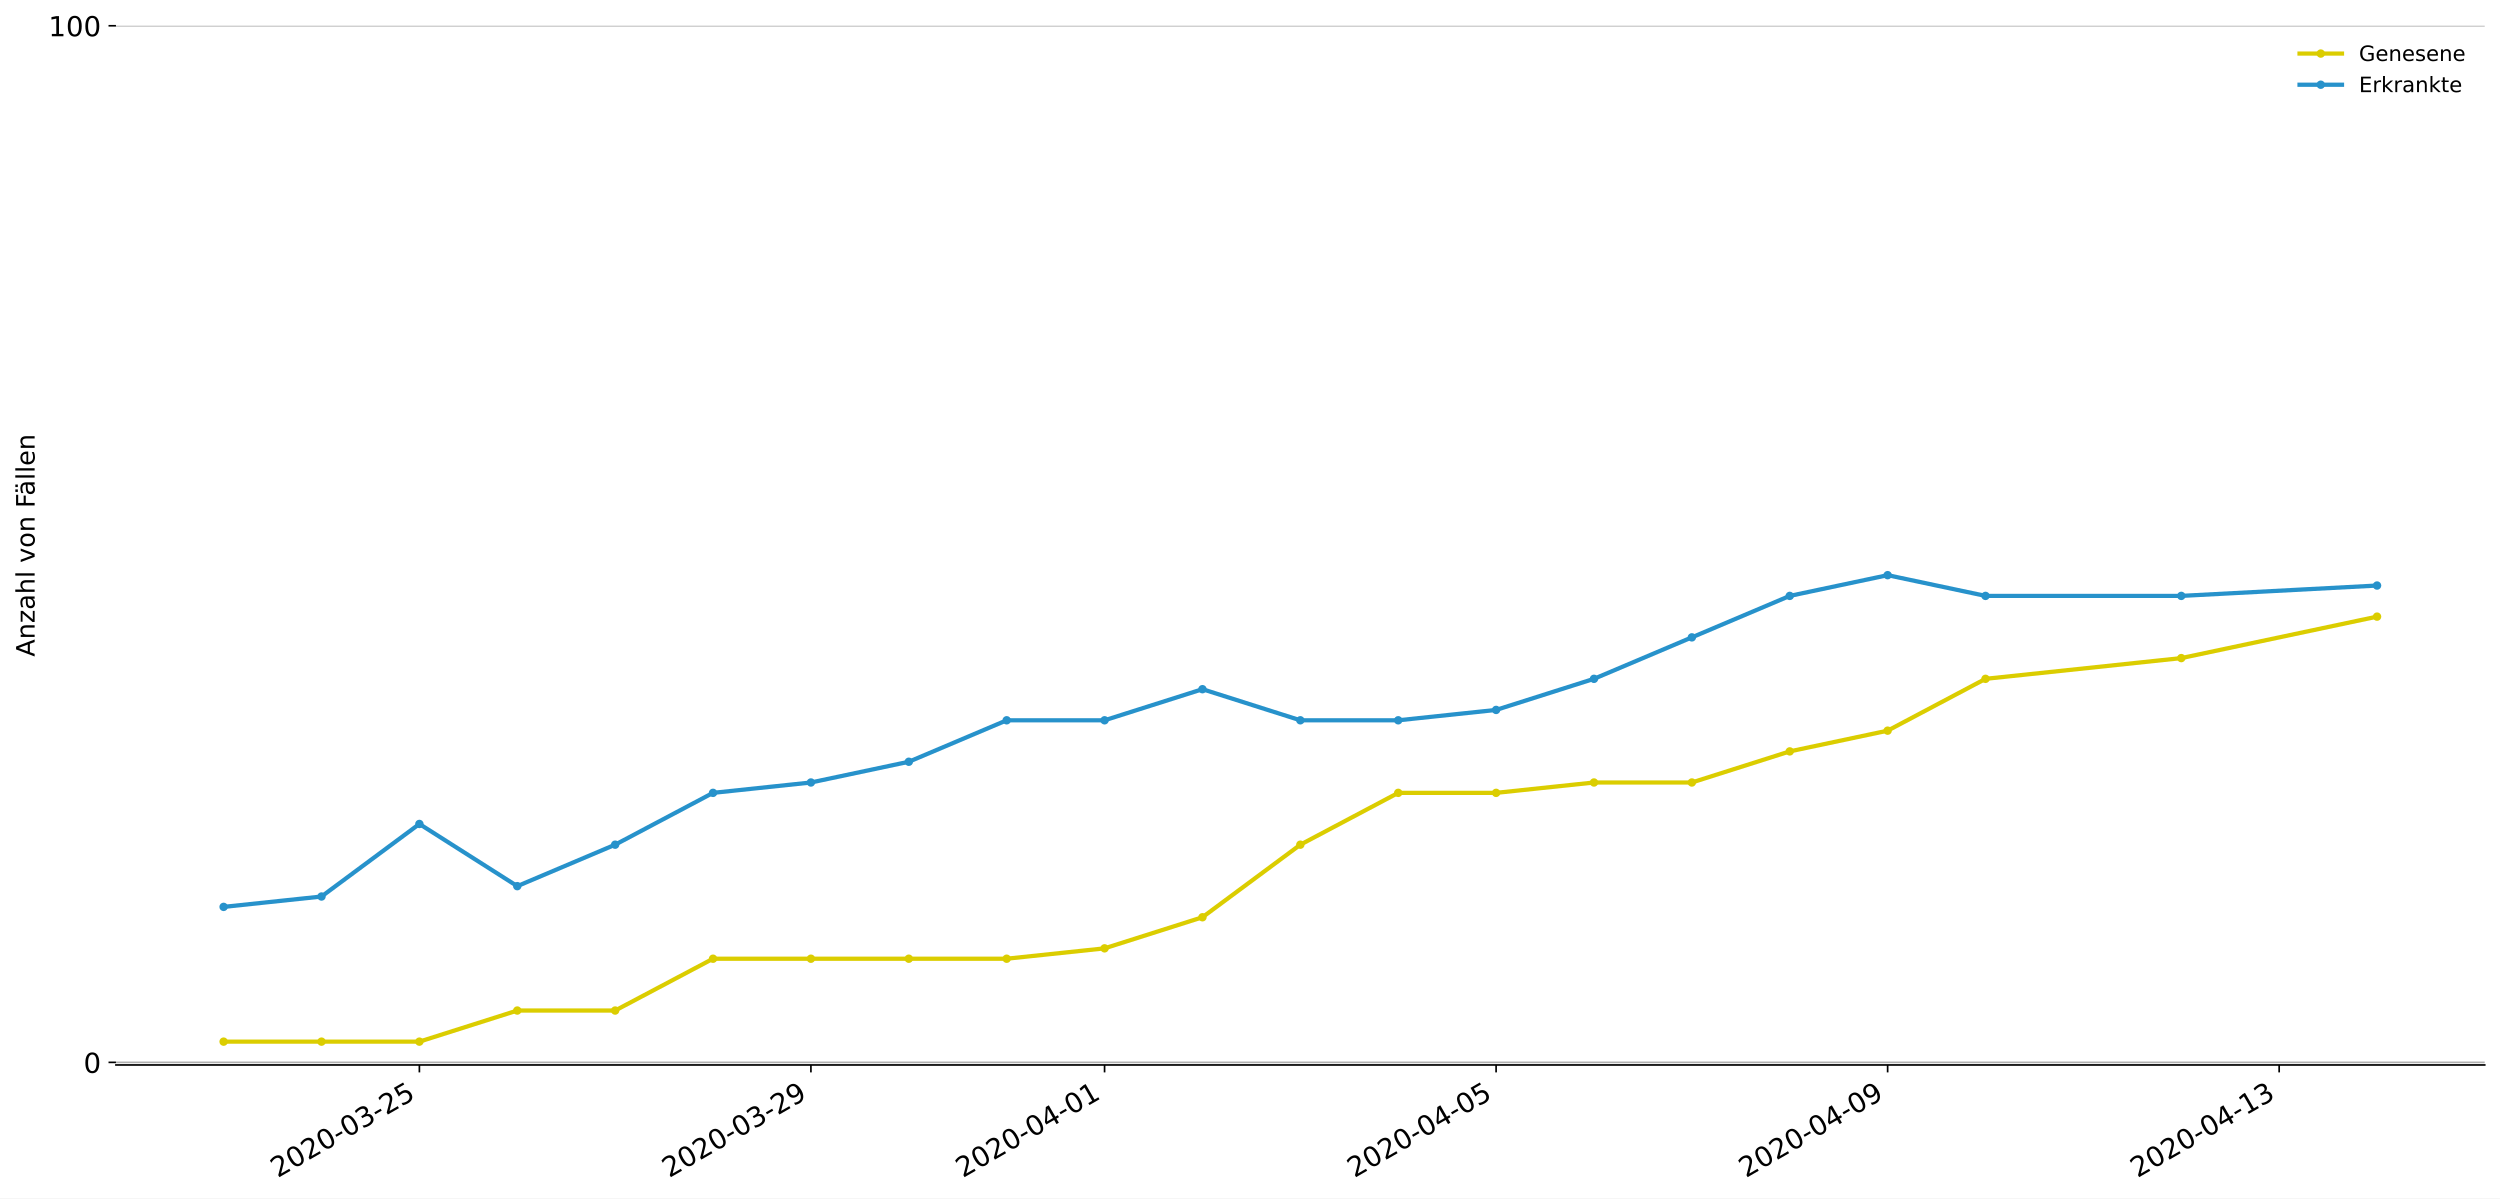
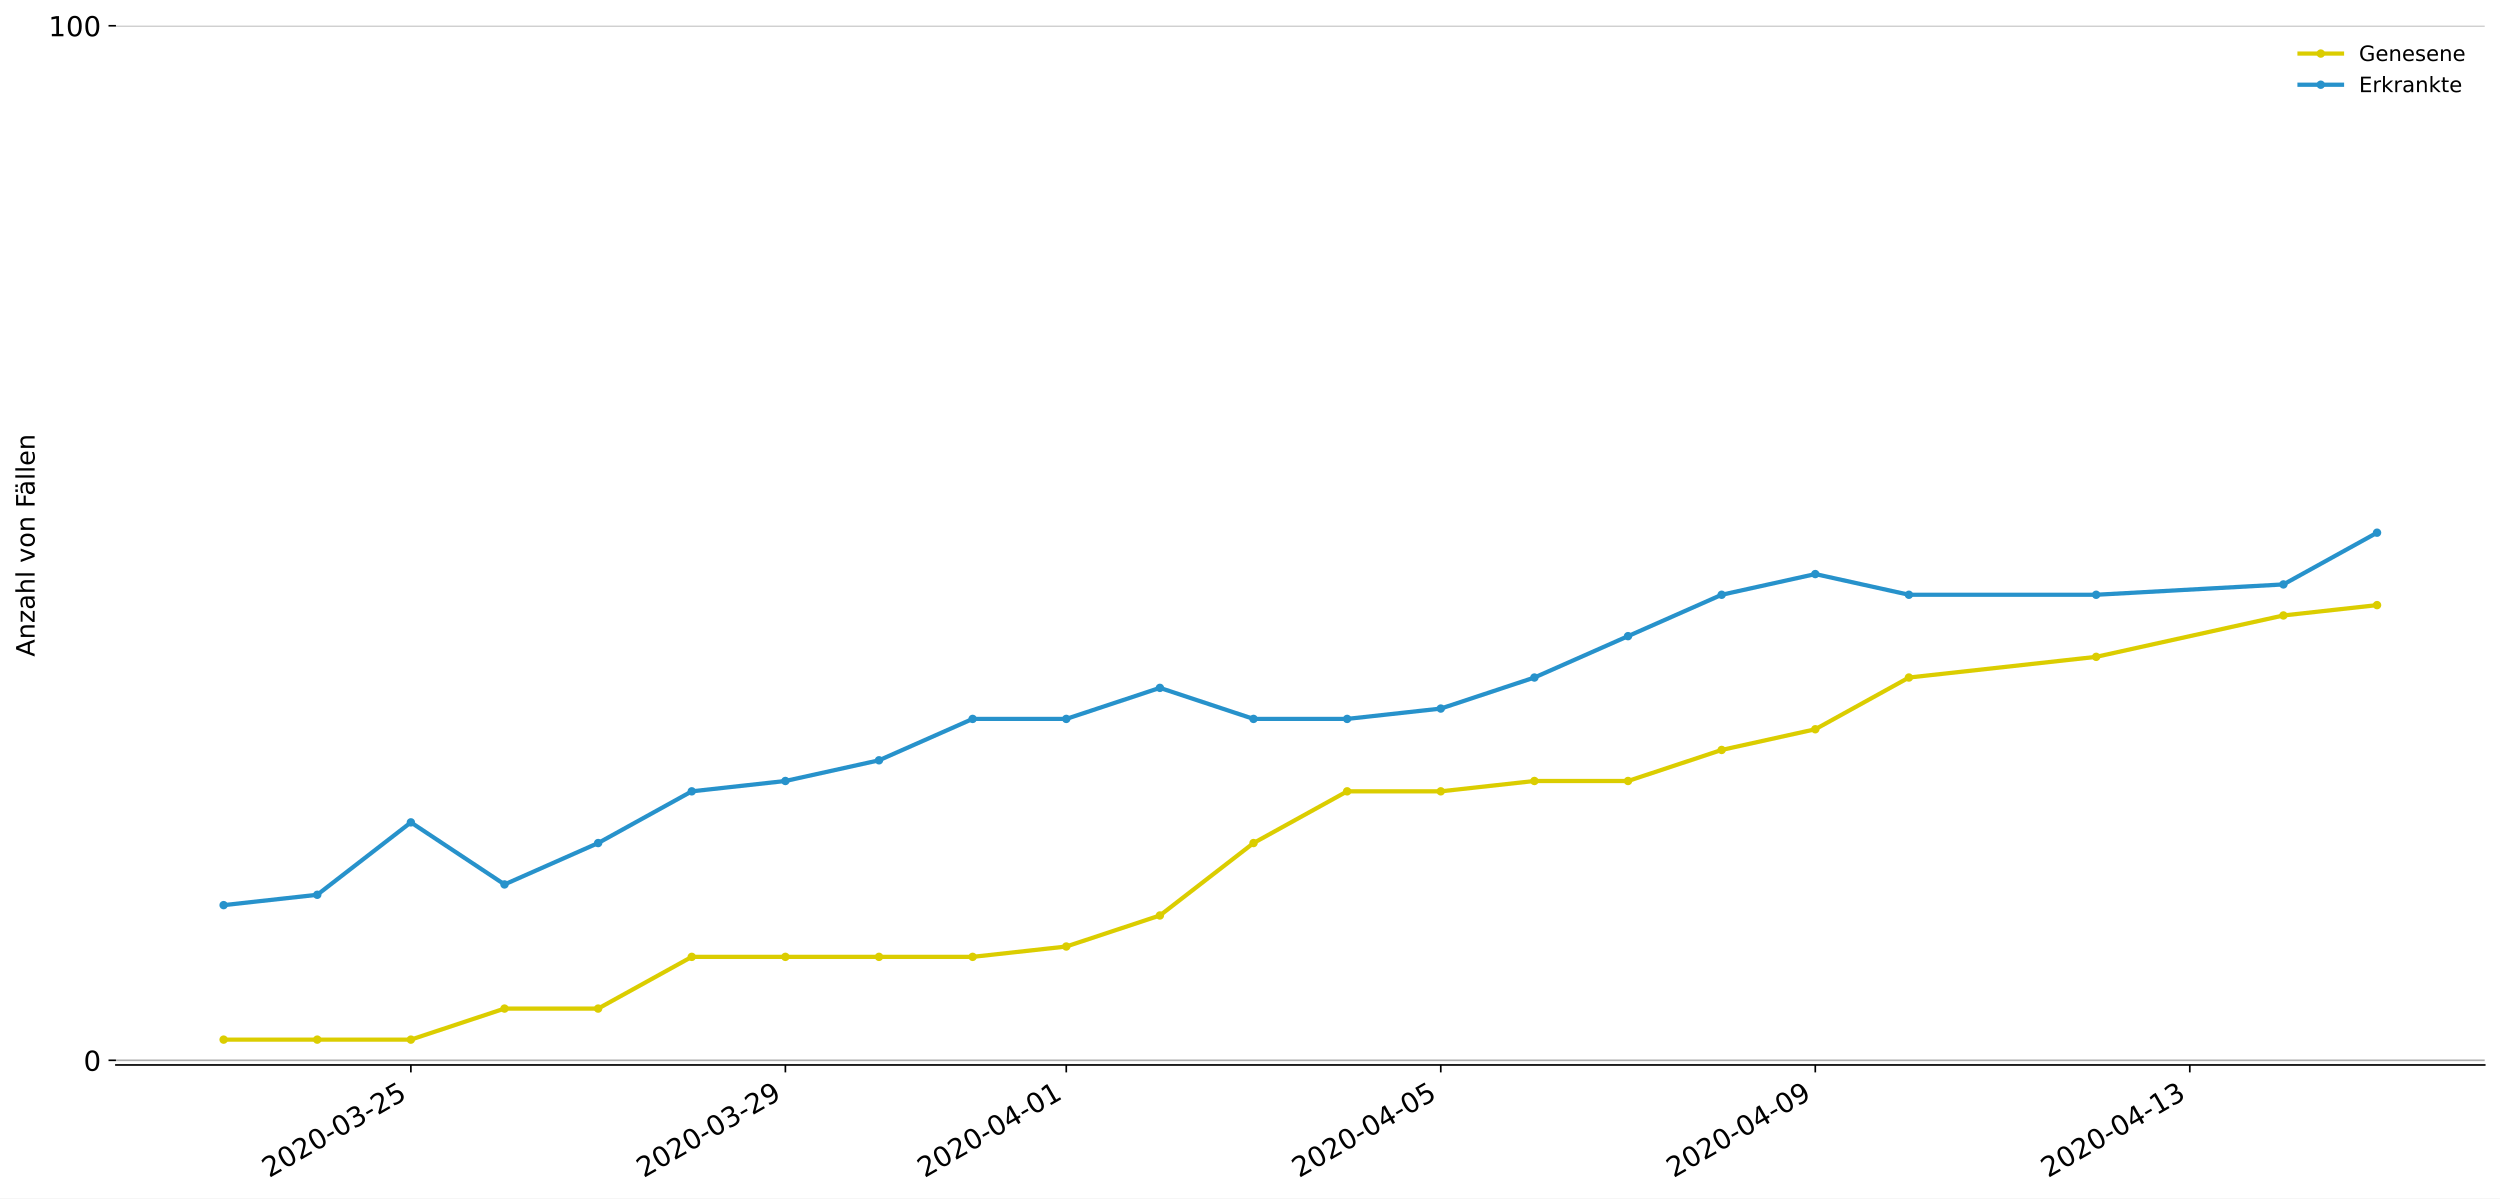
<svg xmlns="http://www.w3.org/2000/svg" xmlns:xlink="http://www.w3.org/1999/xlink" height="564.61pt" version="1.1" viewBox="0 0 1177.828 564.61" width="1177.828pt">
  <defs>
    <style type="text/css">
*{stroke-linecap:butt;stroke-linejoin:round;}
  </style>
  </defs>
  <g id="figure_1">
    <g id="patch_1">
      <path d="M 0 564.61  L 1177.828 564.61  L 1177.828 0  L 0 0  z " style="fill:#ffffff;" />
    </g>
    <g id="axes_1">
      <g id="patch_2">
        <path d="M 54.627 501.739  L 1170.628 501.739  L 1170.628 12.139  L 54.627 12.139  z " style="fill:#ffffff;" />
      </g>
      <g id="matplotlib.axis_1">
        <g id="xtick_1">
          <g id="line2d_1">
            <defs>
-               <path d="M 0 0  L 0 3.5  " id="m1d66652e0c" style="stroke:#000000;stroke-width:0.8;" />
-             </defs>
-             <g>
-               <use style="stroke:#000000;stroke-width:0.8;" x="197.586" xlink:href="#m1d66652e0c" y="501.739" />
+               <path d="M 0 0  L 0 3.5  " id="m21c85e018a" style="stroke:#000000;stroke-width:0.8;" />
+             </defs>
+             <g>
+               <use style="stroke:#000000;stroke-width:0.8;" x="193.576" xlink:href="#m21c85e018a" y="501.739" />
            </g>
          </g>
          <g id="text_1">
            <defs>
              <path d="M 19.188 8.297  L 53.609 8.297  L 53.609 0  L 7.328 0  L 7.328 8.297  Q 12.938 14.109 22.625 23.891  Q 32.328 33.688 34.812 36.531  Q 39.547 41.844 41.422 45.531  Q 43.312 49.219 43.312 52.781  Q 43.312 58.594 39.234 62.25  Q 35.156 65.922 28.609 65.922  Q 23.969 65.922 18.812 64.312  Q 13.672 62.703 7.812 59.422  L 7.812 69.391  Q 13.766 71.781 18.938 73  Q 24.125 74.219 28.422 74.219  Q 39.75 74.219 46.484 68.547  Q 53.219 62.891 53.219 53.422  Q 53.219 48.922 51.531 44.891  Q 49.859 40.875 45.406 35.406  Q 44.188 33.984 37.641 27.219  Q 31.109 20.453 19.188 8.297  z " id="DejaVuSans-50" />
              <path d="M 31.781 66.406  Q 24.172 66.406 20.328 58.906  Q 16.5 51.422 16.5 36.375  Q 16.5 21.391 20.328 13.891  Q 24.172 6.391 31.781 6.391  Q 39.453 6.391 43.281 13.891  Q 47.125 21.391 47.125 36.375  Q 47.125 51.422 43.281 58.906  Q 39.453 66.406 31.781 66.406  z M 31.781 74.219  Q 44.047 74.219 50.516 64.516  Q 56.984 54.828 56.984 36.375  Q 56.984 17.969 50.516 8.266  Q 44.047 -1.422 31.781 -1.422  Q 19.531 -1.422 13.062 8.266  Q 6.594 17.969 6.594 36.375  Q 6.594 54.828 13.062 64.516  Q 19.531 74.219 31.781 74.219  z " id="DejaVuSans-48" />
              <path d="M 4.891 31.391  L 31.203 31.391  L 31.203 23.391  L 4.891 23.391  z " id="DejaVuSans-45" />
              <path d="M 40.578 39.312  Q 47.656 37.797 51.625 33  Q 55.609 28.219 55.609 21.188  Q 55.609 10.406 48.188 4.484  Q 40.766 -1.422 27.094 -1.422  Q 22.516 -1.422 17.656 -0.516  Q 12.797 0.391 7.625 2.203  L 7.625 11.719  Q 11.719 9.328 16.594 8.109  Q 21.484 6.891 26.812 6.891  Q 36.078 6.891 40.938 10.547  Q 45.797 14.203 45.797 21.188  Q 45.797 27.641 41.281 31.266  Q 36.766 34.906 28.719 34.906  L 20.219 34.906  L 20.219 43.016  L 29.109 43.016  Q 36.375 43.016 40.234 45.922  Q 44.094 48.828 44.094 54.297  Q 44.094 59.906 40.109 62.906  Q 36.141 65.922 28.719 65.922  Q 24.656 65.922 20.016 65.031  Q 15.375 64.156 9.812 62.312  L 9.812 71.094  Q 15.438 72.656 20.344 73.438  Q 25.25 74.219 29.594 74.219  Q 40.828 74.219 47.359 69.109  Q 53.906 64.016 53.906 55.328  Q 53.906 49.266 50.438 45.094  Q 46.969 40.922 40.578 39.312  z " id="DejaVuSans-51" />
              <path d="M 10.797 72.906  L 49.516 72.906  L 49.516 64.594  L 19.828 64.594  L 19.828 46.734  Q 21.969 47.469 24.109 47.828  Q 26.266 48.188 28.422 48.188  Q 40.625 48.188 47.75 41.5  Q 54.891 34.812 54.891 23.391  Q 54.891 11.625 47.562 5.094  Q 40.234 -1.422 26.906 -1.422  Q 22.312 -1.422 17.547 -0.641  Q 12.797 0.141 7.719 1.703  L 7.719 11.625  Q 12.109 9.234 16.797 8.062  Q 21.484 6.891 26.703 6.891  Q 35.156 6.891 40.078 11.328  Q 45.016 15.766 45.016 23.391  Q 45.016 31 40.078 35.438  Q 35.156 39.891 26.703 39.891  Q 22.75 39.891 18.812 39.016  Q 14.891 38.141 10.797 36.281  z " id="DejaVuSans-53" />
            </defs>
-             <g transform="translate(130.8059 555.0687)rotate(-30)scale(0.13 -0.13)">
+             <g transform="translate(126.7958 555.0687)rotate(-30)scale(0.13 -0.13)">
              <use xlink:href="#DejaVuSans-50" />
              <use x="63.623" xlink:href="#DejaVuSans-48" />
              <use x="127.246" xlink:href="#DejaVuSans-50" />
              <use x="190.869" xlink:href="#DejaVuSans-48" />
              <use x="254.492" xlink:href="#DejaVuSans-45" />
              <use x="290.576" xlink:href="#DejaVuSans-48" />
              <use x="354.199" xlink:href="#DejaVuSans-51" />
              <use x="417.822" xlink:href="#DejaVuSans-45" />
              <use x="453.906" xlink:href="#DejaVuSans-50" />
              <use x="517.529" xlink:href="#DejaVuSans-53" />
            </g>
          </g>
        </g>
        <g id="xtick_2">
          <g id="line2d_2">
            <g>
-               <use style="stroke:#000000;stroke-width:0.8;" x="382.049" xlink:href="#m1d66652e0c" y="501.739" />
+               <use style="stroke:#000000;stroke-width:0.8;" x="370.019" xlink:href="#m21c85e018a" y="501.739" />
            </g>
          </g>
          <g id="text_2">
            <defs>
              <path d="M 10.984 1.516  L 10.984 10.5  Q 14.703 8.734 18.5 7.812  Q 22.312 6.891 25.984 6.891  Q 35.75 6.891 40.891 13.453  Q 46.047 20.016 46.781 33.406  Q 43.953 29.203 39.594 26.953  Q 35.25 24.703 29.984 24.703  Q 19.047 24.703 12.672 31.312  Q 6.297 37.938 6.297 49.422  Q 6.297 60.641 12.938 67.422  Q 19.578 74.219 30.609 74.219  Q 43.266 74.219 49.922 64.516  Q 56.594 54.828 56.594 36.375  Q 56.594 19.141 48.406 8.859  Q 40.234 -1.422 26.422 -1.422  Q 22.703 -1.422 18.891 -0.688  Q 15.094 0.047 10.984 1.516  z M 30.609 32.422  Q 37.25 32.422 41.125 36.953  Q 45.016 41.5 45.016 49.422  Q 45.016 57.281 41.125 61.844  Q 37.25 66.406 30.609 66.406  Q 23.969 66.406 20.094 61.844  Q 16.219 57.281 16.219 49.422  Q 16.219 41.5 20.094 36.953  Q 23.969 32.422 30.609 32.422  z " id="DejaVuSans-57" />
            </defs>
-             <g transform="translate(315.2687 555.0687)rotate(-30)scale(0.13 -0.13)">
+             <g transform="translate(303.2385 555.0687)rotate(-30)scale(0.13 -0.13)">
              <use xlink:href="#DejaVuSans-50" />
              <use x="63.623" xlink:href="#DejaVuSans-48" />
              <use x="127.246" xlink:href="#DejaVuSans-50" />
              <use x="190.869" xlink:href="#DejaVuSans-48" />
              <use x="254.492" xlink:href="#DejaVuSans-45" />
              <use x="290.576" xlink:href="#DejaVuSans-48" />
              <use x="354.199" xlink:href="#DejaVuSans-51" />
              <use x="417.822" xlink:href="#DejaVuSans-45" />
              <use x="453.906" xlink:href="#DejaVuSans-50" />
              <use x="517.529" xlink:href="#DejaVuSans-57" />
            </g>
          </g>
        </g>
        <g id="xtick_3">
          <g id="line2d_3">
            <g>
-               <use style="stroke:#000000;stroke-width:0.8;" x="520.396" xlink:href="#m1d66652e0c" y="501.739" />
+               <use style="stroke:#000000;stroke-width:0.8;" x="502.351" xlink:href="#m21c85e018a" y="501.739" />
            </g>
          </g>
          <g id="text_3">
            <defs>
              <path d="M 37.797 64.312  L 12.891 25.391  L 37.797 25.391  z M 35.203 72.906  L 47.609 72.906  L 47.609 25.391  L 58.016 25.391  L 58.016 17.188  L 47.609 17.188  L 47.609 0  L 37.797 0  L 37.797 17.188  L 4.891 17.188  L 4.891 26.703  z " id="DejaVuSans-52" />
              <path d="M 12.406 8.297  L 28.516 8.297  L 28.516 63.922  L 10.984 60.406  L 10.984 69.391  L 28.422 72.906  L 38.281 72.906  L 38.281 8.297  L 54.391 8.297  L 54.391 0  L 12.406 0  z " id="DejaVuSans-49" />
            </defs>
-             <g transform="translate(453.6158 555.0687)rotate(-30)scale(0.13 -0.13)">
+             <g transform="translate(435.5705 555.0687)rotate(-30)scale(0.13 -0.13)">
              <use xlink:href="#DejaVuSans-50" />
              <use x="63.623" xlink:href="#DejaVuSans-48" />
              <use x="127.246" xlink:href="#DejaVuSans-50" />
              <use x="190.869" xlink:href="#DejaVuSans-48" />
              <use x="254.492" xlink:href="#DejaVuSans-45" />
              <use x="290.576" xlink:href="#DejaVuSans-48" />
              <use x="354.199" xlink:href="#DejaVuSans-52" />
              <use x="417.822" xlink:href="#DejaVuSans-45" />
              <use x="453.906" xlink:href="#DejaVuSans-48" />
              <use x="517.529" xlink:href="#DejaVuSans-49" />
            </g>
          </g>
        </g>
        <g id="xtick_4">
          <g id="line2d_4">
            <g>
-               <use style="stroke:#000000;stroke-width:0.8;" x="704.859" xlink:href="#m1d66652e0c" y="501.739" />
+               <use style="stroke:#000000;stroke-width:0.8;" x="678.794" xlink:href="#m21c85e018a" y="501.739" />
            </g>
          </g>
          <g id="text_4">
-             <g transform="translate(638.0786 555.0687)rotate(-30)scale(0.13 -0.13)">
+             <g transform="translate(612.0132 555.0687)rotate(-30)scale(0.13 -0.13)">
              <use xlink:href="#DejaVuSans-50" />
              <use x="63.623" xlink:href="#DejaVuSans-48" />
              <use x="127.246" xlink:href="#DejaVuSans-50" />
              <use x="190.869" xlink:href="#DejaVuSans-48" />
              <use x="254.492" xlink:href="#DejaVuSans-45" />
              <use x="290.576" xlink:href="#DejaVuSans-48" />
              <use x="354.199" xlink:href="#DejaVuSans-52" />
              <use x="417.822" xlink:href="#DejaVuSans-45" />
              <use x="453.906" xlink:href="#DejaVuSans-48" />
              <use x="517.529" xlink:href="#DejaVuSans-53" />
            </g>
          </g>
        </g>
        <g id="xtick_5">
          <g id="line2d_5">
            <g>
-               <use style="stroke:#000000;stroke-width:0.8;" x="889.322" xlink:href="#m1d66652e0c" y="501.739" />
+               <use style="stroke:#000000;stroke-width:0.8;" x="855.236" xlink:href="#m21c85e018a" y="501.739" />
            </g>
          </g>
          <g id="text_5">
-             <g transform="translate(822.5414 555.0687)rotate(-30)scale(0.13 -0.13)">
+             <g transform="translate(788.4559 555.0687)rotate(-30)scale(0.13 -0.13)">
              <use xlink:href="#DejaVuSans-50" />
              <use x="63.623" xlink:href="#DejaVuSans-48" />
              <use x="127.246" xlink:href="#DejaVuSans-50" />
              <use x="190.869" xlink:href="#DejaVuSans-48" />
              <use x="254.492" xlink:href="#DejaVuSans-45" />
              <use x="290.576" xlink:href="#DejaVuSans-48" />
              <use x="354.199" xlink:href="#DejaVuSans-52" />
              <use x="417.822" xlink:href="#DejaVuSans-45" />
              <use x="453.906" xlink:href="#DejaVuSans-48" />
              <use x="517.529" xlink:href="#DejaVuSans-57" />
            </g>
          </g>
        </g>
        <g id="xtick_6">
          <g id="line2d_6">
            <g>
-               <use style="stroke:#000000;stroke-width:0.8;" x="1073.785" xlink:href="#m1d66652e0c" y="501.739" />
+               <use style="stroke:#000000;stroke-width:0.8;" x="1031.679" xlink:href="#m21c85e018a" y="501.739" />
            </g>
          </g>
          <g id="text_6">
-             <g transform="translate(1007.004 555.0687)rotate(-30)scale(0.13 -0.13)">
+             <g transform="translate(964.8986 555.0687)rotate(-30)scale(0.13 -0.13)">
              <use xlink:href="#DejaVuSans-50" />
              <use x="63.623" xlink:href="#DejaVuSans-48" />
              <use x="127.246" xlink:href="#DejaVuSans-50" />
              <use x="190.869" xlink:href="#DejaVuSans-48" />
              <use x="254.492" xlink:href="#DejaVuSans-45" />
              <use x="290.576" xlink:href="#DejaVuSans-48" />
              <use x="354.199" xlink:href="#DejaVuSans-52" />
              <use x="417.822" xlink:href="#DejaVuSans-45" />
              <use x="453.906" xlink:href="#DejaVuSans-49" />
              <use x="517.529" xlink:href="#DejaVuSans-51" />
            </g>
          </g>
        </g>
      </g>
      <g id="matplotlib.axis_2">
        <g id="ytick_1">
          <g id="line2d_7">
-             <path clip-path="url(#p1561185769)" d="M 54.627 500.518  L 1170.628 500.518  " style="fill:none;stroke:#b0b0b0;stroke-linecap:square;stroke-width:0.8;" />
+             <path clip-path="url(#p51d17c4c40)" d="M 54.627 499.546  L 1170.628 499.546  " style="fill:none;stroke:#b0b0b0;stroke-linecap:square;stroke-width:0.8;" />
          </g>
          <g id="line2d_8">
            <defs>
-               <path d="M 0 0  L -3.5 0  " id="m25b39b74de" style="stroke:#000000;stroke-width:0.8;" />
-             </defs>
-             <g>
-               <use style="stroke:#000000;stroke-width:0.8;" x="54.627" xlink:href="#m25b39b74de" y="500.518" />
+               <path d="M 0 0  L -3.5 0  " id="m29866ad406" style="stroke:#000000;stroke-width:0.8;" />
+             </defs>
+             <g>
+               <use style="stroke:#000000;stroke-width:0.8;" x="54.627" xlink:href="#m29866ad406" y="499.546" />
            </g>
          </g>
          <g id="text_7">
-             <g transform="translate(39.35625 505.457)scale(0.13 -0.13)">
+             <g transform="translate(39.35625 504.4846)scale(0.13 -0.13)">
              <use xlink:href="#DejaVuSans-48" />
            </g>
          </g>
        </g>
        <g id="ytick_2">
          <g id="line2d_9">
-             <path clip-path="url(#p1561185769)" d="M 54.627 12.139  L 1170.628 12.139  " style="fill:none;stroke:#b0b0b0;stroke-linecap:square;stroke-width:0.8;" />
+             <path clip-path="url(#p51d17c4c40)" d="M 54.627 12.139  L 1170.628 12.139  " style="fill:none;stroke:#b0b0b0;stroke-linecap:square;stroke-width:0.8;" />
          </g>
          <g id="line2d_10">
            <g>
-               <use style="stroke:#000000;stroke-width:0.8;" x="54.627" xlink:href="#m25b39b74de" y="12.139" />
+               <use style="stroke:#000000;stroke-width:0.8;" x="54.627" xlink:href="#m29866ad406" y="12.139" />
            </g>
          </g>
          <g id="text_8">
            <g transform="translate(22.81375 17.07797)scale(0.13 -0.13)">
              <use xlink:href="#DejaVuSans-49" />
              <use x="63.623" xlink:href="#DejaVuSans-48" />
              <use x="127.246" xlink:href="#DejaVuSans-48" />
            </g>
          </g>
        </g>
        <g id="text_9">
          <defs>
            <path d="M 34.188 63.188  L 20.797 26.906  L 47.609 26.906  z M 28.609 72.906  L 39.797 72.906  L 67.578 0  L 57.328 0  L 50.688 18.703  L 17.828 18.703  L 11.188 0  L 0.781 0  z " id="DejaVuSans-65" />
            <path d="M 54.891 33.016  L 54.891 0  L 45.906 0  L 45.906 32.719  Q 45.906 40.484 42.875 44.328  Q 39.844 48.188 33.797 48.188  Q 26.516 48.188 22.312 43.547  Q 18.109 38.922 18.109 30.906  L 18.109 0  L 9.078 0  L 9.078 54.688  L 18.109 54.688  L 18.109 46.188  Q 21.344 51.125 25.703 53.562  Q 30.078 56 35.797 56  Q 45.219 56 50.047 50.172  Q 54.891 44.344 54.891 33.016  z " id="DejaVuSans-110" />
            <path d="M 5.516 54.688  L 48.188 54.688  L 48.188 46.484  L 14.406 7.172  L 48.188 7.172  L 48.188 0  L 4.297 0  L 4.297 8.203  L 38.094 47.516  L 5.516 47.516  z " id="DejaVuSans-122" />
            <path d="M 34.281 27.484  Q 23.391 27.484 19.188 25  Q 14.984 22.516 14.984 16.5  Q 14.984 11.719 18.141 8.906  Q 21.297 6.109 26.703 6.109  Q 34.188 6.109 38.703 11.406  Q 43.219 16.703 43.219 25.484  L 43.219 27.484  z M 52.203 31.203  L 52.203 0  L 43.219 0  L 43.219 8.297  Q 40.141 3.328 35.547 0.953  Q 30.953 -1.422 24.312 -1.422  Q 15.922 -1.422 10.953 3.297  Q 6 8.016 6 15.922  Q 6 25.141 12.172 29.828  Q 18.359 34.516 30.609 34.516  L 43.219 34.516  L 43.219 35.406  Q 43.219 41.609 39.141 45  Q 35.062 48.391 27.688 48.391  Q 23 48.391 18.547 47.266  Q 14.109 46.141 10.016 43.891  L 10.016 52.203  Q 14.938 54.109 19.578 55.047  Q 24.219 56 28.609 56  Q 40.484 56 46.344 49.844  Q 52.203 43.703 52.203 31.203  z " id="DejaVuSans-97" />
            <path d="M 54.891 33.016  L 54.891 0  L 45.906 0  L 45.906 32.719  Q 45.906 40.484 42.875 44.328  Q 39.844 48.188 33.797 48.188  Q 26.516 48.188 22.312 43.547  Q 18.109 38.922 18.109 30.906  L 18.109 0  L 9.078 0  L 9.078 75.984  L 18.109 75.984  L 18.109 46.188  Q 21.344 51.125 25.703 53.562  Q 30.078 56 35.797 56  Q 45.219 56 50.047 50.172  Q 54.891 44.344 54.891 33.016  z " id="DejaVuSans-104" />
            <path d="M 9.422 75.984  L 18.406 75.984  L 18.406 0  L 9.422 0  z " id="DejaVuSans-108" />
            <path id="DejaVuSans-32" />
            <path d="M 2.984 54.688  L 12.5 54.688  L 29.594 8.797  L 46.688 54.688  L 56.203 54.688  L 35.688 0  L 23.484 0  z " id="DejaVuSans-118" />
            <path d="M 30.609 48.391  Q 23.391 48.391 19.188 42.75  Q 14.984 37.109 14.984 27.297  Q 14.984 17.484 19.156 11.844  Q 23.344 6.203 30.609 6.203  Q 37.797 6.203 41.984 11.859  Q 46.188 17.531 46.188 27.297  Q 46.188 37.016 41.984 42.703  Q 37.797 48.391 30.609 48.391  z M 30.609 56  Q 42.328 56 49.016 48.375  Q 55.719 40.766 55.719 27.297  Q 55.719 13.875 49.016 6.219  Q 42.328 -1.422 30.609 -1.422  Q 18.844 -1.422 12.172 6.219  Q 5.516 13.875 5.516 27.297  Q 5.516 40.766 12.172 48.375  Q 18.844 56 30.609 56  z " id="DejaVuSans-111" />
            <path d="M 9.812 72.906  L 51.703 72.906  L 51.703 64.594  L 19.672 64.594  L 19.672 43.109  L 48.578 43.109  L 48.578 34.812  L 19.672 34.812  L 19.672 0  L 9.812 0  z " id="DejaVuSans-70" />
            <path d="M 34.281 27.484  Q 23.391 27.484 19.188 25  Q 14.984 22.516 14.984 16.5  Q 14.984 11.719 18.141 8.906  Q 21.297 6.109 26.703 6.109  Q 34.188 6.109 38.703 11.406  Q 43.219 16.703 43.219 25.484  L 43.219 27.484  z M 52.203 31.203  L 52.203 0  L 43.219 0  L 43.219 8.297  Q 40.141 3.328 35.547 0.953  Q 30.953 -1.422 24.312 -1.422  Q 15.922 -1.422 10.953 3.297  Q 6 8.016 6 15.922  Q 6 25.141 12.172 29.828  Q 18.359 34.516 30.609 34.516  L 43.219 34.516  L 43.219 35.406  Q 43.219 41.609 39.141 45  Q 35.062 48.391 27.688 48.391  Q 23 48.391 18.547 47.266  Q 14.109 46.141 10.016 43.891  L 10.016 52.203  Q 14.938 54.109 19.578 55.047  Q 24.219 56 28.609 56  Q 40.484 56 46.344 49.844  Q 52.203 43.703 52.203 31.203  z M 33.594 75.781  L 43.5 75.781  L 43.5 65.922  L 33.594 65.922  z M 14.5 75.781  L 24.406 75.781  L 24.406 65.922  L 14.5 65.922  z " id="DejaVuSans-228" />
            <path d="M 56.203 29.594  L 56.203 25.203  L 14.891 25.203  Q 15.484 15.922 20.484 11.062  Q 25.484 6.203 34.422 6.203  Q 39.594 6.203 44.453 7.469  Q 49.312 8.734 54.109 11.281  L 54.109 2.781  Q 49.266 0.734 44.188 -0.344  Q 39.109 -1.422 33.891 -1.422  Q 20.797 -1.422 13.156 6.188  Q 5.516 13.812 5.516 26.812  Q 5.516 40.234 12.766 48.109  Q 20.016 56 32.328 56  Q 43.359 56 49.781 48.891  Q 56.203 41.797 56.203 29.594  z M 47.219 32.234  Q 47.125 39.594 43.094 43.984  Q 39.062 48.391 32.422 48.391  Q 24.906 48.391 20.391 44.141  Q 15.875 39.891 15.188 32.172  z " id="DejaVuSans-101" />
          </defs>
          <g transform="translate(16.31812 309.3884)rotate(-90)scale(0.12 -0.12)">
            <use xlink:href="#DejaVuSans-65" />
            <use x="68.408" xlink:href="#DejaVuSans-110" />
            <use x="131.787" xlink:href="#DejaVuSans-122" />
            <use x="184.277" xlink:href="#DejaVuSans-97" />
            <use x="245.557" xlink:href="#DejaVuSans-104" />
            <use x="308.936" xlink:href="#DejaVuSans-108" />
            <use x="336.719" xlink:href="#DejaVuSans-32" />
            <use x="368.506" xlink:href="#DejaVuSans-118" />
            <use x="427.686" xlink:href="#DejaVuSans-111" />
            <use x="488.867" xlink:href="#DejaVuSans-110" />
            <use x="552.246" xlink:href="#DejaVuSans-32" />
            <use x="584.033" xlink:href="#DejaVuSans-70" />
            <use x="632.428" xlink:href="#DejaVuSans-228" />
            <use x="693.707" xlink:href="#DejaVuSans-108" />
            <use x="721.49" xlink:href="#DejaVuSans-108" />
            <use x="749.273" xlink:href="#DejaVuSans-101" />
            <use x="810.797" xlink:href="#DejaVuSans-110" />
          </g>
        </g>
      </g>
      <g id="line2d_11">
-         <path clip-path="url(#p1561185769)" d="M 105.355 490.75  L 151.47 490.75  L 197.586 490.75  L 243.702 476.099  L 289.818 476.099  L 335.933 451.68  L 382.049 451.68  L 428.165 451.68  L 474.28 451.68  L 520.396 446.796  L 566.512 432.145  L 612.628 397.958  L 658.743 373.539  L 704.859 373.539  L 750.975 368.656  L 797.09 368.656  L 843.206 354.004  L 889.322 344.237  L 935.437 319.818  L 1027.669 310.05  L 1119.9 290.515  " style="fill:none;stroke:#dbcd00;stroke-linecap:square;stroke-width:2;" />
+         <path clip-path="url(#p51d17c4c40)" d="M 105.355 489.798  L 149.465 489.798  L 193.576 489.798  L 237.687 475.175  L 281.797 475.175  L 325.908 450.805  L 370.019 450.805  L 414.129 450.805  L 458.24 450.805  L 502.351 445.931  L 546.461 431.309  L 590.572 397.19  L 634.683 372.82  L 678.794 372.82  L 722.904 367.946  L 767.015 367.946  L 811.126 353.324  L 855.236 343.576  L 899.347 319.205  L 987.568 309.457  L 1075.79 289.961  L 1119.9 285.087  " style="fill:none;stroke:#dbcd00;stroke-linecap:square;stroke-width:2;" />
        <defs>
-           <path d="M 0 1.5  C 0.398 1.5 0.779 1.342 1.061 1.061  C 1.342 0.779 1.5 0.398 1.5 0  C 1.5 -0.398 1.342 -0.779 1.061 -1.061  C 0.779 -1.342 0.398 -1.5 0 -1.5  C -0.398 -1.5 -0.779 -1.342 -1.061 -1.061  C -1.342 -0.779 -1.5 -0.398 -1.5 0  C -1.5 0.398 -1.342 0.779 -1.061 1.061  C -0.779 1.342 -0.398 1.5 0 1.5  z " id="m3419518210" style="stroke:#dbcd00;" />
+           <path d="M 0 1.5  C 0.398 1.5 0.779 1.342 1.061 1.061  C 1.342 0.779 1.5 0.398 1.5 0  C 1.5 -0.398 1.342 -0.779 1.061 -1.061  C 0.779 -1.342 0.398 -1.5 0 -1.5  C -0.398 -1.5 -0.779 -1.342 -1.061 -1.061  C -1.342 -0.779 -1.5 -0.398 -1.5 0  C -1.5 0.398 -1.342 0.779 -1.061 1.061  C -0.779 1.342 -0.398 1.5 0 1.5  z " id="me7f9d6b8dd" style="stroke:#dbcd00;" />
        </defs>
-         <g clip-path="url(#p1561185769)">
-           <use style="fill:#dbcd00;stroke:#dbcd00;" x="105.355" xlink:href="#m3419518210" y="490.75" />
-           <use style="fill:#dbcd00;stroke:#dbcd00;" x="151.47" xlink:href="#m3419518210" y="490.75" />
-           <use style="fill:#dbcd00;stroke:#dbcd00;" x="197.586" xlink:href="#m3419518210" y="490.75" />
-           <use style="fill:#dbcd00;stroke:#dbcd00;" x="243.702" xlink:href="#m3419518210" y="476.099" />
-           <use style="fill:#dbcd00;stroke:#dbcd00;" x="289.818" xlink:href="#m3419518210" y="476.099" />
-           <use style="fill:#dbcd00;stroke:#dbcd00;" x="335.933" xlink:href="#m3419518210" y="451.68" />
-           <use style="fill:#dbcd00;stroke:#dbcd00;" x="382.049" xlink:href="#m3419518210" y="451.68" />
-           <use style="fill:#dbcd00;stroke:#dbcd00;" x="428.165" xlink:href="#m3419518210" y="451.68" />
-           <use style="fill:#dbcd00;stroke:#dbcd00;" x="474.28" xlink:href="#m3419518210" y="451.68" />
-           <use style="fill:#dbcd00;stroke:#dbcd00;" x="520.396" xlink:href="#m3419518210" y="446.796" />
-           <use style="fill:#dbcd00;stroke:#dbcd00;" x="566.512" xlink:href="#m3419518210" y="432.145" />
-           <use style="fill:#dbcd00;stroke:#dbcd00;" x="612.628" xlink:href="#m3419518210" y="397.958" />
-           <use style="fill:#dbcd00;stroke:#dbcd00;" x="658.743" xlink:href="#m3419518210" y="373.539" />
-           <use style="fill:#dbcd00;stroke:#dbcd00;" x="704.859" xlink:href="#m3419518210" y="373.539" />
-           <use style="fill:#dbcd00;stroke:#dbcd00;" x="750.975" xlink:href="#m3419518210" y="368.656" />
-           <use style="fill:#dbcd00;stroke:#dbcd00;" x="797.09" xlink:href="#m3419518210" y="368.656" />
-           <use style="fill:#dbcd00;stroke:#dbcd00;" x="843.206" xlink:href="#m3419518210" y="354.004" />
-           <use style="fill:#dbcd00;stroke:#dbcd00;" x="889.322" xlink:href="#m3419518210" y="344.237" />
-           <use style="fill:#dbcd00;stroke:#dbcd00;" x="935.437" xlink:href="#m3419518210" y="319.818" />
-           <use style="fill:#dbcd00;stroke:#dbcd00;" x="1027.669" xlink:href="#m3419518210" y="310.05" />
-           <use style="fill:#dbcd00;stroke:#dbcd00;" x="1119.9" xlink:href="#m3419518210" y="290.515" />
+         <g clip-path="url(#p51d17c4c40)">
+           <use style="fill:#dbcd00;stroke:#dbcd00;" x="105.355" xlink:href="#me7f9d6b8dd" y="489.798" />
+           <use style="fill:#dbcd00;stroke:#dbcd00;" x="149.465" xlink:href="#me7f9d6b8dd" y="489.798" />
+           <use style="fill:#dbcd00;stroke:#dbcd00;" x="193.576" xlink:href="#me7f9d6b8dd" y="489.798" />
+           <use style="fill:#dbcd00;stroke:#dbcd00;" x="237.687" xlink:href="#me7f9d6b8dd" y="475.175" />
+           <use style="fill:#dbcd00;stroke:#dbcd00;" x="281.797" xlink:href="#me7f9d6b8dd" y="475.175" />
+           <use style="fill:#dbcd00;stroke:#dbcd00;" x="325.908" xlink:href="#me7f9d6b8dd" y="450.805" />
+           <use style="fill:#dbcd00;stroke:#dbcd00;" x="370.019" xlink:href="#me7f9d6b8dd" y="450.805" />
+           <use style="fill:#dbcd00;stroke:#dbcd00;" x="414.129" xlink:href="#me7f9d6b8dd" y="450.805" />
+           <use style="fill:#dbcd00;stroke:#dbcd00;" x="458.24" xlink:href="#me7f9d6b8dd" y="450.805" />
+           <use style="fill:#dbcd00;stroke:#dbcd00;" x="502.351" xlink:href="#me7f9d6b8dd" y="445.931" />
+           <use style="fill:#dbcd00;stroke:#dbcd00;" x="546.461" xlink:href="#me7f9d6b8dd" y="431.309" />
+           <use style="fill:#dbcd00;stroke:#dbcd00;" x="590.572" xlink:href="#me7f9d6b8dd" y="397.19" />
+           <use style="fill:#dbcd00;stroke:#dbcd00;" x="634.683" xlink:href="#me7f9d6b8dd" y="372.82" />
+           <use style="fill:#dbcd00;stroke:#dbcd00;" x="678.794" xlink:href="#me7f9d6b8dd" y="372.82" />
+           <use style="fill:#dbcd00;stroke:#dbcd00;" x="722.904" xlink:href="#me7f9d6b8dd" y="367.946" />
+           <use style="fill:#dbcd00;stroke:#dbcd00;" x="767.015" xlink:href="#me7f9d6b8dd" y="367.946" />
+           <use style="fill:#dbcd00;stroke:#dbcd00;" x="811.126" xlink:href="#me7f9d6b8dd" y="353.324" />
+           <use style="fill:#dbcd00;stroke:#dbcd00;" x="855.236" xlink:href="#me7f9d6b8dd" y="343.576" />
+           <use style="fill:#dbcd00;stroke:#dbcd00;" x="899.347" xlink:href="#me7f9d6b8dd" y="319.205" />
+           <use style="fill:#dbcd00;stroke:#dbcd00;" x="987.568" xlink:href="#me7f9d6b8dd" y="309.457" />
+           <use style="fill:#dbcd00;stroke:#dbcd00;" x="1075.79" xlink:href="#me7f9d6b8dd" y="289.961" />
+           <use style="fill:#dbcd00;stroke:#dbcd00;" x="1119.9" xlink:href="#me7f9d6b8dd" y="285.087" />
        </g>
      </g>
      <g id="line2d_12">
-         <path clip-path="url(#p1561185769)" d="M 105.355 427.261  L 151.47 422.377  L 197.586 388.191  L 243.702 417.494  L 289.818 397.958  L 335.933 373.539  L 382.049 368.656  L 428.165 358.888  L 474.28 339.353  L 520.396 339.353  L 566.512 324.702  L 612.628 339.353  L 658.743 339.353  L 704.859 334.469  L 750.975 319.818  L 797.09 300.283  L 843.206 280.747  L 889.322 270.98  L 935.437 280.747  L 1027.669 280.747  L 1119.9 275.864  " style="fill:none;stroke:#2792cb;stroke-linecap:square;stroke-width:2;" />
+         <path clip-path="url(#p51d17c4c40)" d="M 105.355 426.435  L 149.465 421.561  L 193.576 387.442  L 237.687 416.687  L 281.797 397.19  L 325.908 372.82  L 370.019 367.946  L 414.129 358.198  L 458.24 338.701  L 502.351 338.701  L 546.461 324.079  L 590.572 338.701  L 634.683 338.701  L 678.794 333.827  L 722.904 319.205  L 767.015 299.709  L 811.126 280.213  L 855.236 270.465  L 899.347 280.213  L 987.568 280.213  L 1075.79 275.339  L 1119.9 250.968  " style="fill:none;stroke:#2792cb;stroke-linecap:square;stroke-width:2;" />
        <defs>
-           <path d="M 0 1.5  C 0.398 1.5 0.779 1.342 1.061 1.061  C 1.342 0.779 1.5 0.398 1.5 0  C 1.5 -0.398 1.342 -0.779 1.061 -1.061  C 0.779 -1.342 0.398 -1.5 0 -1.5  C -0.398 -1.5 -0.779 -1.342 -1.061 -1.061  C -1.342 -0.779 -1.5 -0.398 -1.5 0  C -1.5 0.398 -1.342 0.779 -1.061 1.061  C -0.779 1.342 -0.398 1.5 0 1.5  z " id="m4b597ced53" style="stroke:#2792cb;" />
+           <path d="M 0 1.5  C 0.398 1.5 0.779 1.342 1.061 1.061  C 1.342 0.779 1.5 0.398 1.5 0  C 1.5 -0.398 1.342 -0.779 1.061 -1.061  C 0.779 -1.342 0.398 -1.5 0 -1.5  C -0.398 -1.5 -0.779 -1.342 -1.061 -1.061  C -1.342 -0.779 -1.5 -0.398 -1.5 0  C -1.5 0.398 -1.342 0.779 -1.061 1.061  C -0.779 1.342 -0.398 1.5 0 1.5  z " id="m537c05a05e" style="stroke:#2792cb;" />
        </defs>
-         <g clip-path="url(#p1561185769)">
-           <use style="fill:#2792cb;stroke:#2792cb;" x="105.355" xlink:href="#m4b597ced53" y="427.261" />
-           <use style="fill:#2792cb;stroke:#2792cb;" x="151.47" xlink:href="#m4b597ced53" y="422.377" />
-           <use style="fill:#2792cb;stroke:#2792cb;" x="197.586" xlink:href="#m4b597ced53" y="388.191" />
-           <use style="fill:#2792cb;stroke:#2792cb;" x="243.702" xlink:href="#m4b597ced53" y="417.494" />
-           <use style="fill:#2792cb;stroke:#2792cb;" x="289.818" xlink:href="#m4b597ced53" y="397.958" />
-           <use style="fill:#2792cb;stroke:#2792cb;" x="335.933" xlink:href="#m4b597ced53" y="373.539" />
-           <use style="fill:#2792cb;stroke:#2792cb;" x="382.049" xlink:href="#m4b597ced53" y="368.656" />
-           <use style="fill:#2792cb;stroke:#2792cb;" x="428.165" xlink:href="#m4b597ced53" y="358.888" />
-           <use style="fill:#2792cb;stroke:#2792cb;" x="474.28" xlink:href="#m4b597ced53" y="339.353" />
-           <use style="fill:#2792cb;stroke:#2792cb;" x="520.396" xlink:href="#m4b597ced53" y="339.353" />
-           <use style="fill:#2792cb;stroke:#2792cb;" x="566.512" xlink:href="#m4b597ced53" y="324.702" />
-           <use style="fill:#2792cb;stroke:#2792cb;" x="612.628" xlink:href="#m4b597ced53" y="339.353" />
-           <use style="fill:#2792cb;stroke:#2792cb;" x="658.743" xlink:href="#m4b597ced53" y="339.353" />
-           <use style="fill:#2792cb;stroke:#2792cb;" x="704.859" xlink:href="#m4b597ced53" y="334.469" />
-           <use style="fill:#2792cb;stroke:#2792cb;" x="750.975" xlink:href="#m4b597ced53" y="319.818" />
-           <use style="fill:#2792cb;stroke:#2792cb;" x="797.09" xlink:href="#m4b597ced53" y="300.283" />
-           <use style="fill:#2792cb;stroke:#2792cb;" x="843.206" xlink:href="#m4b597ced53" y="280.747" />
-           <use style="fill:#2792cb;stroke:#2792cb;" x="889.322" xlink:href="#m4b597ced53" y="270.98" />
-           <use style="fill:#2792cb;stroke:#2792cb;" x="935.437" xlink:href="#m4b597ced53" y="280.747" />
-           <use style="fill:#2792cb;stroke:#2792cb;" x="1027.669" xlink:href="#m4b597ced53" y="280.747" />
-           <use style="fill:#2792cb;stroke:#2792cb;" x="1119.9" xlink:href="#m4b597ced53" y="275.864" />
+         <g clip-path="url(#p51d17c4c40)">
+           <use style="fill:#2792cb;stroke:#2792cb;" x="105.355" xlink:href="#m537c05a05e" y="426.435" />
+           <use style="fill:#2792cb;stroke:#2792cb;" x="149.465" xlink:href="#m537c05a05e" y="421.561" />
+           <use style="fill:#2792cb;stroke:#2792cb;" x="193.576" xlink:href="#m537c05a05e" y="387.442" />
+           <use style="fill:#2792cb;stroke:#2792cb;" x="237.687" xlink:href="#m537c05a05e" y="416.687" />
+           <use style="fill:#2792cb;stroke:#2792cb;" x="281.797" xlink:href="#m537c05a05e" y="397.19" />
+           <use style="fill:#2792cb;stroke:#2792cb;" x="325.908" xlink:href="#m537c05a05e" y="372.82" />
+           <use style="fill:#2792cb;stroke:#2792cb;" x="370.019" xlink:href="#m537c05a05e" y="367.946" />
+           <use style="fill:#2792cb;stroke:#2792cb;" x="414.129" xlink:href="#m537c05a05e" y="358.198" />
+           <use style="fill:#2792cb;stroke:#2792cb;" x="458.24" xlink:href="#m537c05a05e" y="338.701" />
+           <use style="fill:#2792cb;stroke:#2792cb;" x="502.351" xlink:href="#m537c05a05e" y="338.701" />
+           <use style="fill:#2792cb;stroke:#2792cb;" x="546.461" xlink:href="#m537c05a05e" y="324.079" />
+           <use style="fill:#2792cb;stroke:#2792cb;" x="590.572" xlink:href="#m537c05a05e" y="338.701" />
+           <use style="fill:#2792cb;stroke:#2792cb;" x="634.683" xlink:href="#m537c05a05e" y="338.701" />
+           <use style="fill:#2792cb;stroke:#2792cb;" x="678.794" xlink:href="#m537c05a05e" y="333.827" />
+           <use style="fill:#2792cb;stroke:#2792cb;" x="722.904" xlink:href="#m537c05a05e" y="319.205" />
+           <use style="fill:#2792cb;stroke:#2792cb;" x="767.015" xlink:href="#m537c05a05e" y="299.709" />
+           <use style="fill:#2792cb;stroke:#2792cb;" x="811.126" xlink:href="#m537c05a05e" y="280.213" />
+           <use style="fill:#2792cb;stroke:#2792cb;" x="855.236" xlink:href="#m537c05a05e" y="270.465" />
+           <use style="fill:#2792cb;stroke:#2792cb;" x="899.347" xlink:href="#m537c05a05e" y="280.213" />
+           <use style="fill:#2792cb;stroke:#2792cb;" x="987.568" xlink:href="#m537c05a05e" y="280.213" />
+           <use style="fill:#2792cb;stroke:#2792cb;" x="1075.79" xlink:href="#m537c05a05e" y="275.339" />
+           <use style="fill:#2792cb;stroke:#2792cb;" x="1119.9" xlink:href="#m537c05a05e" y="250.968" />
        </g>
      </g>
      <g id="patch_3">
        <path d="M 54.627 501.739  L 1170.628 501.739  " style="fill:none;stroke:#000000;stroke-linecap:square;stroke-linejoin:miter;stroke-width:0.8;" />
      </g>
      <g id="legend_1">
        <g id="line2d_13">
          <path d="M 1083.382 25.237  L 1103.382 25.237  " style="fill:none;stroke:#dbcd00;stroke-linecap:square;stroke-width:2;" />
        </g>
        <g id="line2d_14">
          <g>
-             <use style="fill:#dbcd00;stroke:#dbcd00;" x="1093.382" xlink:href="#m3419518210" y="25.237" />
+             <use style="fill:#dbcd00;stroke:#dbcd00;" x="1093.382" xlink:href="#me7f9d6b8dd" y="25.237" />
          </g>
        </g>
        <g id="text_10">
          <defs>
            <path d="M 59.516 10.406  L 59.516 29.984  L 43.406 29.984  L 43.406 38.094  L 69.281 38.094  L 69.281 6.781  Q 63.578 2.734 56.688 0.656  Q 49.812 -1.422 42 -1.422  Q 24.906 -1.422 15.25 8.562  Q 5.609 18.562 5.609 36.375  Q 5.609 54.25 15.25 64.234  Q 24.906 74.219 42 74.219  Q 49.125 74.219 55.547 72.453  Q 61.969 70.703 67.391 67.281  L 67.391 56.781  Q 61.922 61.422 55.766 63.766  Q 49.609 66.109 42.828 66.109  Q 29.438 66.109 22.719 58.641  Q 16.016 51.172 16.016 36.375  Q 16.016 21.625 22.719 14.156  Q 29.438 6.688 42.828 6.688  Q 48.047 6.688 52.141 7.594  Q 56.25 8.5 59.516 10.406  z " id="DejaVuSans-71" />
            <path d="M 44.281 53.078  L 44.281 44.578  Q 40.484 46.531 36.375 47.5  Q 32.281 48.484 27.875 48.484  Q 21.188 48.484 17.844 46.438  Q 14.5 44.391 14.5 40.281  Q 14.5 37.156 16.891 35.375  Q 19.281 33.594 26.516 31.984  L 29.594 31.297  Q 39.156 29.25 43.188 25.516  Q 47.219 21.781 47.219 15.094  Q 47.219 7.469 41.188 3.016  Q 35.156 -1.422 24.609 -1.422  Q 20.219 -1.422 15.453 -0.562  Q 10.688 0.297 5.422 2  L 5.422 11.281  Q 10.406 8.688 15.234 7.391  Q 20.062 6.109 24.812 6.109  Q 31.156 6.109 34.562 8.281  Q 37.984 10.453 37.984 14.406  Q 37.984 18.062 35.516 20.016  Q 33.062 21.969 24.703 23.781  L 21.578 24.516  Q 13.234 26.266 9.516 29.906  Q 5.812 33.547 5.812 39.891  Q 5.812 47.609 11.281 51.797  Q 16.75 56 26.812 56  Q 31.781 56 36.172 55.266  Q 40.578 54.547 44.281 53.078  z " id="DejaVuSans-115" />
          </defs>
          <g transform="translate(1111.382 28.73742)scale(0.1 -0.1)">
            <use xlink:href="#DejaVuSans-71" />
            <use x="77.49" xlink:href="#DejaVuSans-101" />
            <use x="139.014" xlink:href="#DejaVuSans-110" />
            <use x="202.393" xlink:href="#DejaVuSans-101" />
            <use x="263.916" xlink:href="#DejaVuSans-115" />
            <use x="316.016" xlink:href="#DejaVuSans-101" />
            <use x="377.539" xlink:href="#DejaVuSans-110" />
            <use x="440.918" xlink:href="#DejaVuSans-101" />
          </g>
        </g>
        <g id="line2d_15">
          <path d="M 1083.382 39.916  L 1103.382 39.916  " style="fill:none;stroke:#2792cb;stroke-linecap:square;stroke-width:2;" />
        </g>
        <g id="line2d_16">
          <g>
-             <use style="fill:#2792cb;stroke:#2792cb;" x="1093.382" xlink:href="#m4b597ced53" y="39.916" />
+             <use style="fill:#2792cb;stroke:#2792cb;" x="1093.382" xlink:href="#m537c05a05e" y="39.916" />
          </g>
        </g>
        <g id="text_11">
          <defs>
            <path d="M 9.812 72.906  L 55.906 72.906  L 55.906 64.594  L 19.672 64.594  L 19.672 43.016  L 54.391 43.016  L 54.391 34.719  L 19.672 34.719  L 19.672 8.297  L 56.781 8.297  L 56.781 0  L 9.812 0  z " id="DejaVuSans-69" />
            <path d="M 41.109 46.297  Q 39.594 47.172 37.812 47.578  Q 36.031 48 33.891 48  Q 26.266 48 22.188 43.047  Q 18.109 38.094 18.109 28.812  L 18.109 0  L 9.078 0  L 9.078 54.688  L 18.109 54.688  L 18.109 46.188  Q 20.953 51.172 25.484 53.578  Q 30.031 56 36.531 56  Q 37.453 56 38.578 55.875  Q 39.703 55.766 41.062 55.516  z " id="DejaVuSans-114" />
            <path d="M 9.078 75.984  L 18.109 75.984  L 18.109 31.109  L 44.922 54.688  L 56.391 54.688  L 27.391 29.109  L 57.625 0  L 45.906 0  L 18.109 26.703  L 18.109 0  L 9.078 0  z " id="DejaVuSans-107" />
            <path d="M 18.312 70.219  L 18.312 54.688  L 36.812 54.688  L 36.812 47.703  L 18.312 47.703  L 18.312 18.016  Q 18.312 11.328 20.141 9.422  Q 21.969 7.516 27.594 7.516  L 36.812 7.516  L 36.812 0  L 27.594 0  Q 17.188 0 13.234 3.875  Q 9.281 7.766 9.281 18.016  L 9.281 47.703  L 2.688 47.703  L 2.688 54.688  L 9.281 54.688  L 9.281 70.219  z " id="DejaVuSans-116" />
          </defs>
          <g transform="translate(1111.382 43.41555)scale(0.1 -0.1)">
            <use xlink:href="#DejaVuSans-69" />
            <use x="63.184" xlink:href="#DejaVuSans-114" />
            <use x="104.297" xlink:href="#DejaVuSans-107" />
            <use x="162.207" xlink:href="#DejaVuSans-114" />
            <use x="203.32" xlink:href="#DejaVuSans-97" />
            <use x="264.6" xlink:href="#DejaVuSans-110" />
            <use x="327.979" xlink:href="#DejaVuSans-107" />
            <use x="385.889" xlink:href="#DejaVuSans-116" />
            <use x="425.098" xlink:href="#DejaVuSans-101" />
          </g>
        </g>
      </g>
    </g>
  </g>
  <defs>
-     <clipPath id="p1561185769">
+     <clipPath id="p51d17c4c40">
      <rect height="489.6" width="1116" x="54.627" y="12.139" />
    </clipPath>
  </defs>
</svg>
